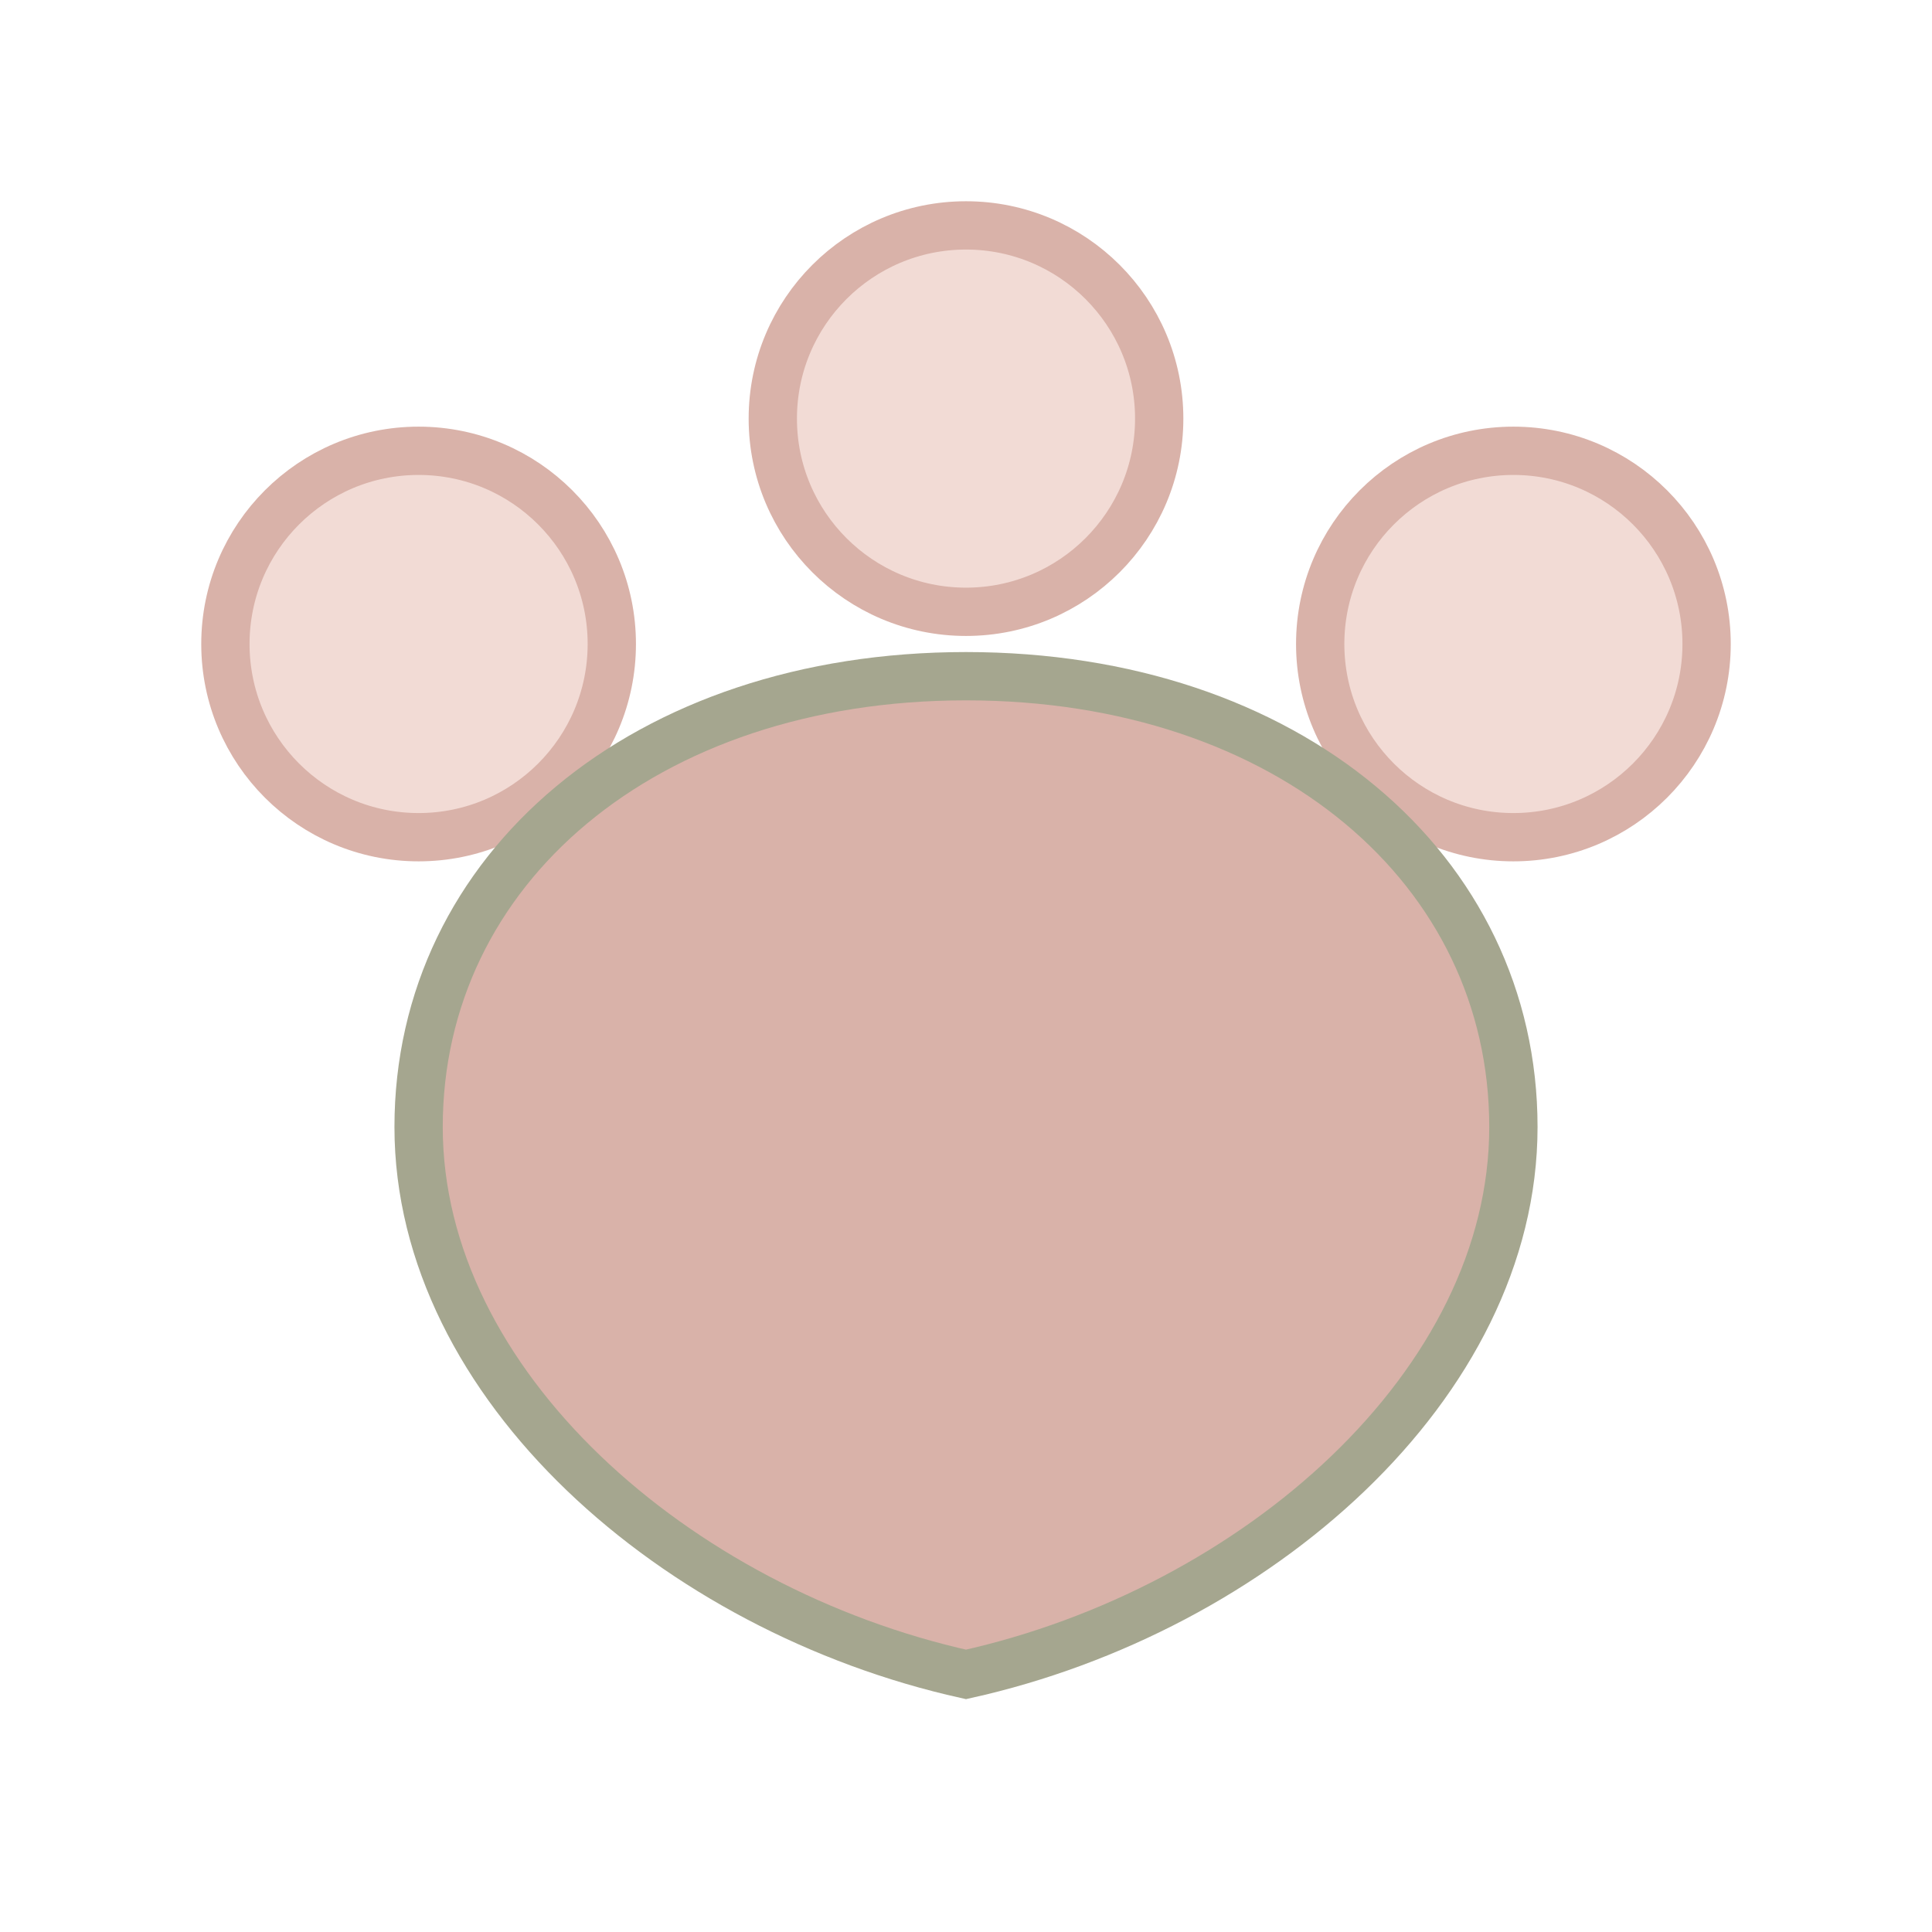
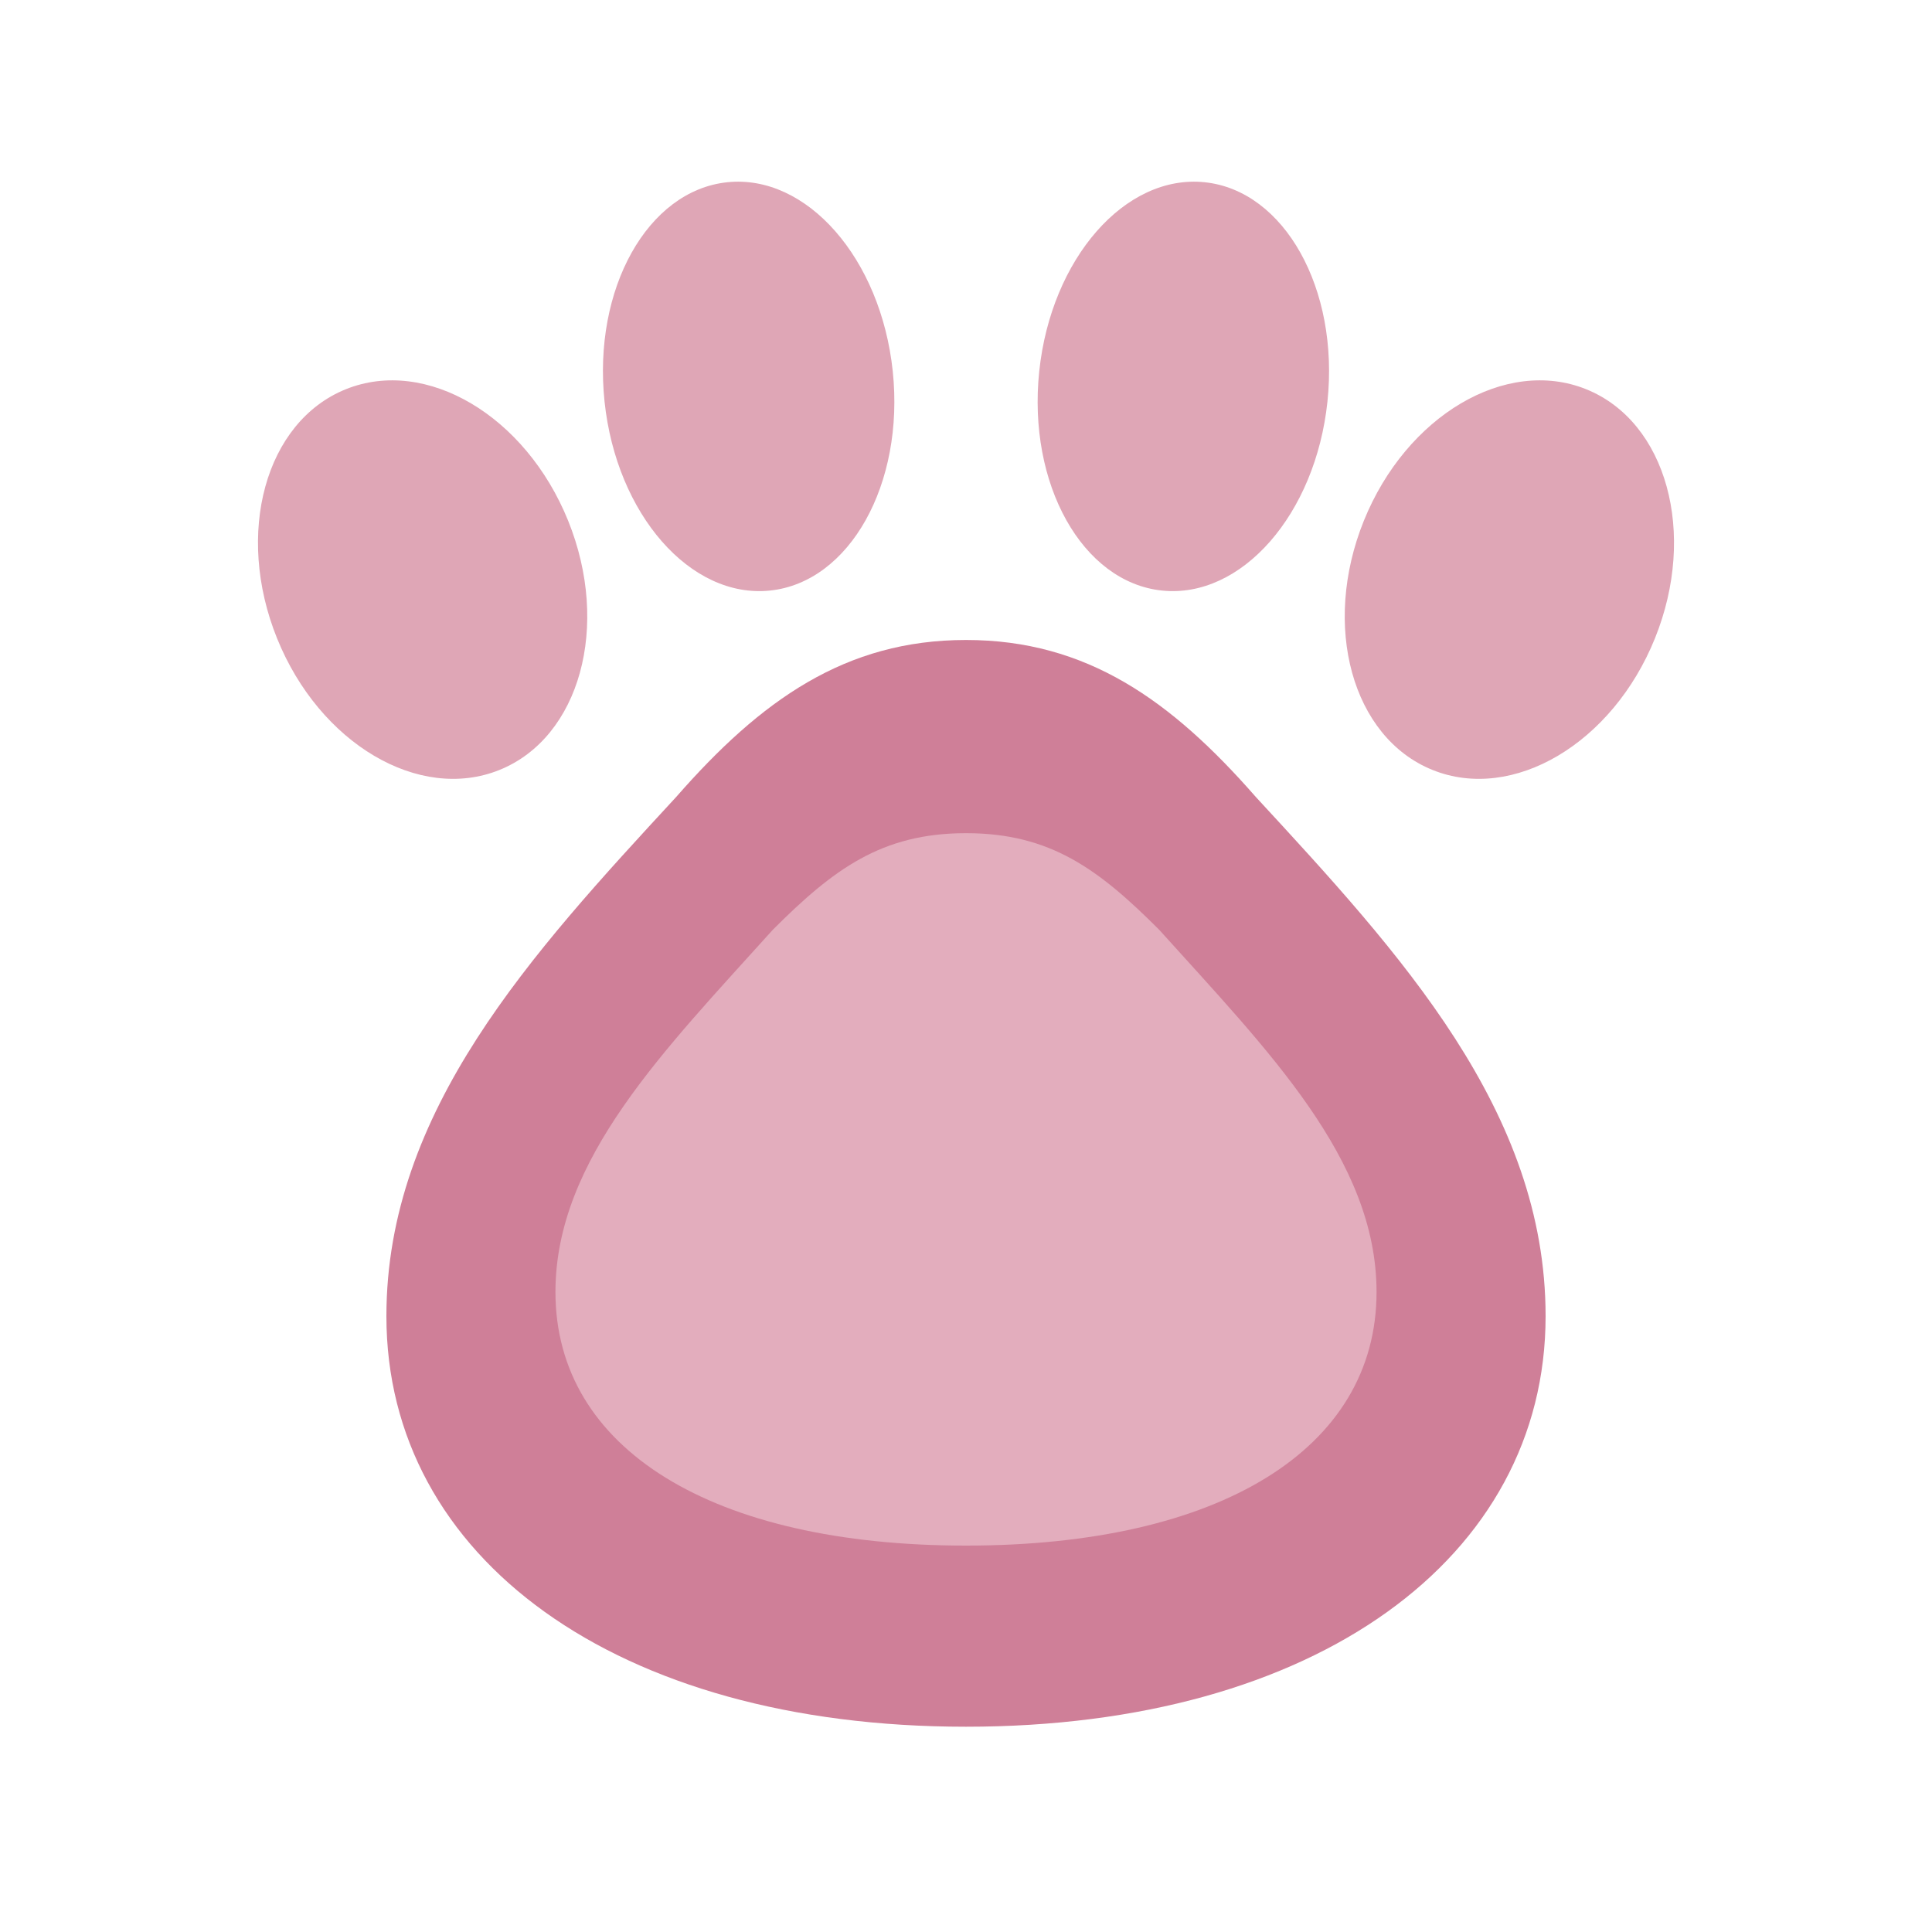
- <svg xmlns="http://www.w3.org/2000/svg" width="120" height="120" viewBox="0 0 120 120" fill="none">
-   <circle cx="26" cy="40" r="12" fill="#F2DBD5" stroke="#D9B2A9" stroke-width="3" />
-   <circle cx="60" cy="26" r="12" fill="#F2DBD5" stroke="#D9B2A9" stroke-width="3" />
-   <circle cx="94" cy="40" r="12" fill="#F2DBD5" stroke="#D9B2A9" stroke-width="3" />
-   <path d="M60 104c-18-4-34-18-34-34 0-16 14-28 34-28s34 12 34 28c0 16-16 30-34 34z" fill="#D9B2A9" stroke="#A5A68F" stroke-width="3" />
+ <svg xmlns="http://www.w3.org/2000/svg" width="160" height="160" viewBox="0 0 160 160" fill="none">
+   <ellipse cx="35" cy="48" rx="13" ry="17" transform="rotate(-22 35 48)" fill="#DFA6B6" />
+   <ellipse cx="62" cy="32" rx="12" ry="17" transform="rotate(-6 62 32)" fill="#DFA6B6" />
+   <ellipse cx="98" cy="32" rx="12" ry="17" transform="rotate(6 98 32)" fill="#DFA6B6" />
+   <ellipse cx="125" cy="48" rx="13" ry="17" transform="rotate(22 125 48)" fill="#DFA6B6" />
+   <path d="M80 143c-29 0-48-14-48-34 0-17 12-30 24-43 7-8 14-13 24-13s17 5 24 13c12 13 24 26 24 43 0 20-19 34-48 34Z" fill="#CF7F98" />
+   <path d="M80 128c-21 0-34-8-34-21 0-11 9-20 18-30 5-5 9-8 16-8s11 3 16 8c9 10 18 19 18 30 0 13-13 21-34 21Z" fill="#E9BDCA" opacity=".74" />
</svg>
